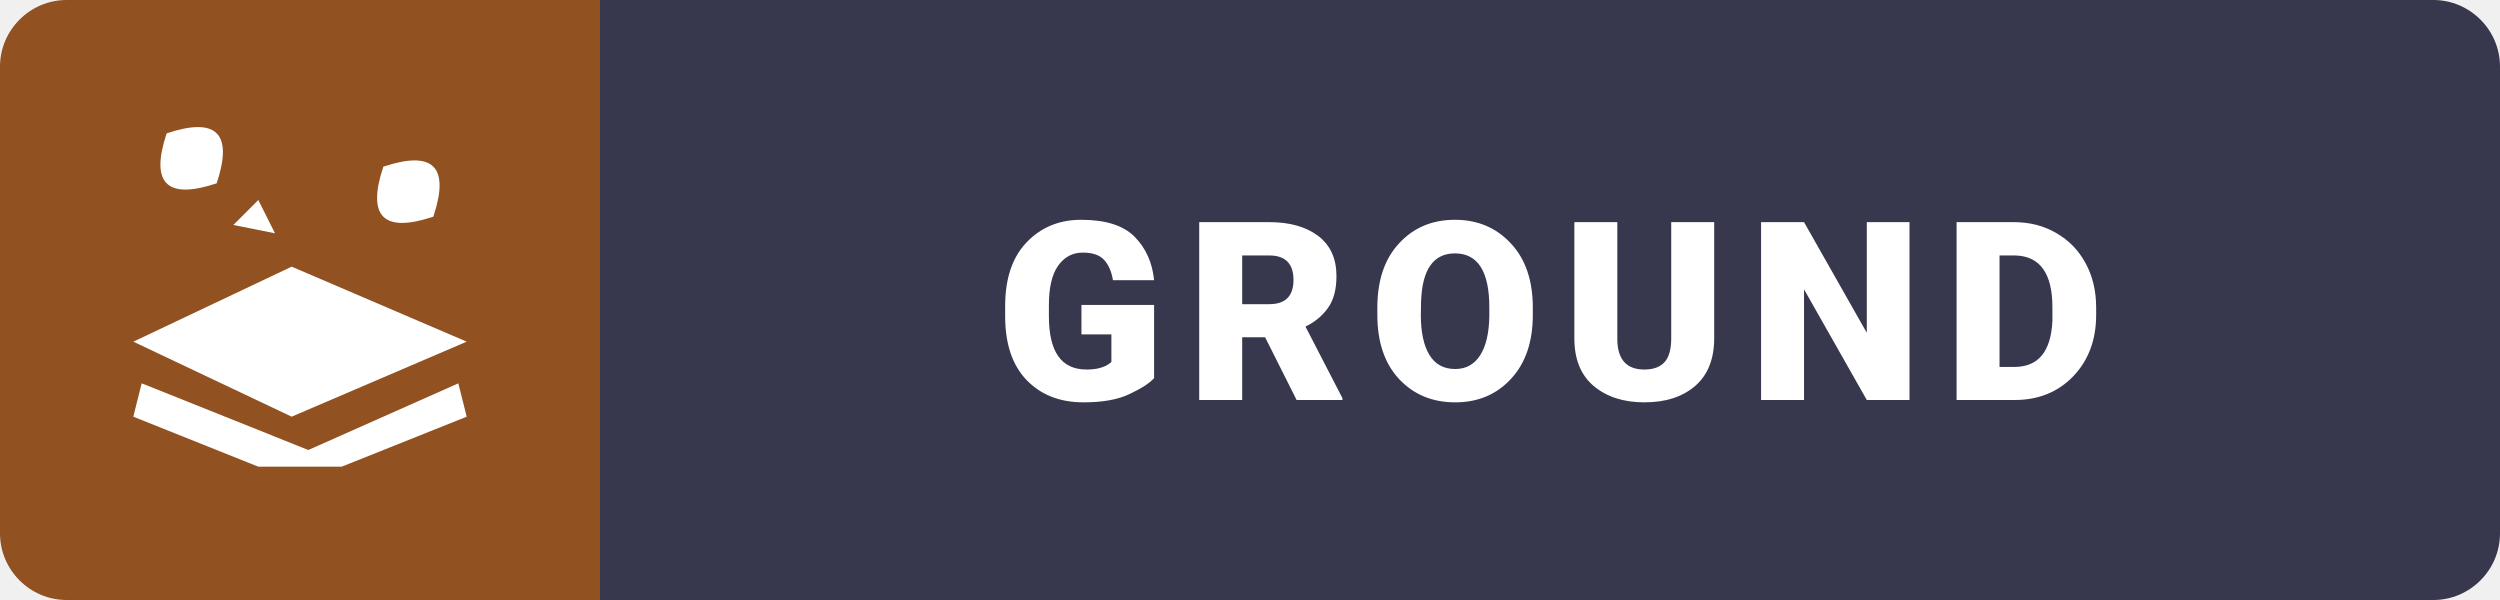
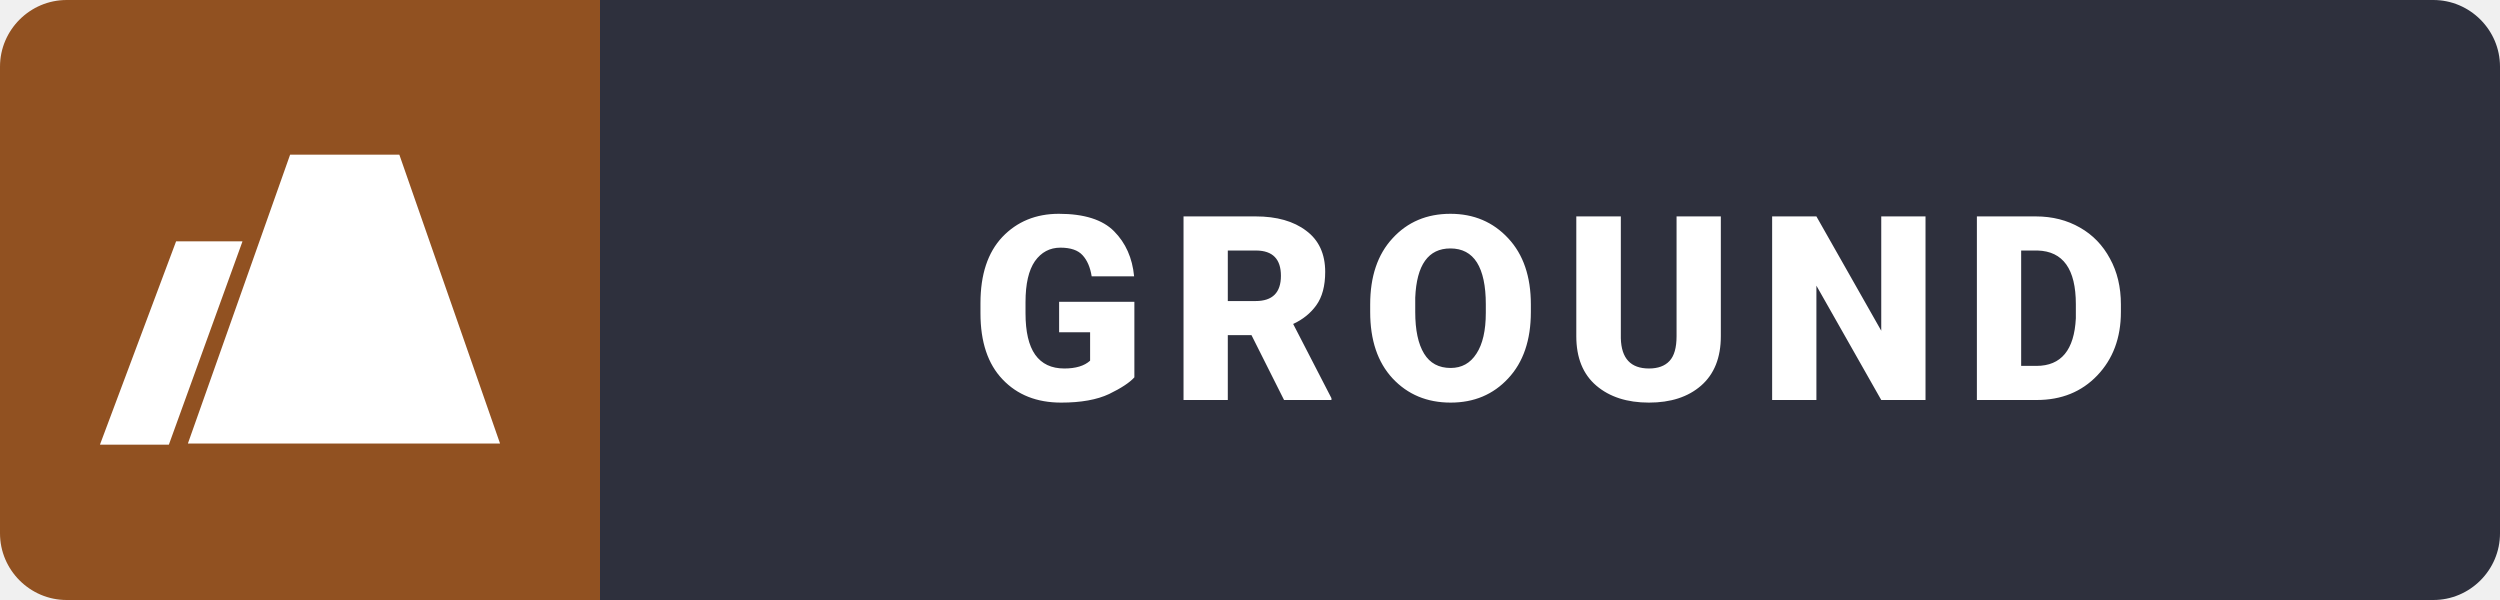
- <svg xmlns="http://www.w3.org/2000/svg" viewBox="0 0 150 36" width="150" height="36">
-   <path fill="#37374d" d="M 36 0 L 146 0 C 148.2 0 150 1.8 150 4 L 150 32 C 150 34.2 148.2 36 146 36 L 36 36 Z" />
+ <svg xmlns="http://www.w3.org/2000/svg" viewBox="0 0 150 36" width="150" height="36" shape-rendering="geometricPrecision" text-rendering="geometricPrecision">
+   <path fill="#2e303d" d="M 36 0 L 146 0 C 148.2 0 150 1.8 150 4 L 150 32 C 150 34.2 148.2 36 146 36 L 36 36 Z" />
  <path fill="#915121" d="M 4 0 C 1.8 0 0 1.8 0 4 L 0 32 C 0 34.2 1.8 36 4 36 L 36 36 L 36 0 Z" />
-   <g fill="#ffffff">
-     <path d="M 10 8 Q 14.5 6.5 13 11 Q 8.5 12.5 10 8 Z" />
-     <path d="M 23 10 Q 27.5 8.5 26 13 Q 21.5 14.5 23 10 Z" />
-     <path d="M 15.5 12 L 16.5 14 L 14 13.5 L 15.5 12 Z" />
-     <path d="M 17.5 16 L 28 20.5 L 17.5 25 L 8 20.5 L 17.5 16 Z" />
-     <path d="M 8.5 23 L 18.5 27 L 27.5 23 L 28 25 L 20.5 28 L 15.5 28 L 8 25 L 8.5 23 Z" />
+   <g transform="translate(6, 6) scale(0.046875)" fill="#ffffff">
+     <path fill-rule="evenodd" clip-rule="evenodd" d="M112.764 439.754C112.625 439.754 112.528 439.617 112.574 439.486L243.289 70.134C243.318 70.054 243.394 70 243.479 70H383.021C383.106 70 383.183 70.054 383.211 70.135L511.987 439.487C512.032 439.618 511.935 439.754 511.797 439.754H116.692H112.764ZM0.201 441.199C0.061 441.199 -0.036 441.059 0.013 440.928L97.353 181.056C97.382 180.977 97.457 180.925 97.541 180.925H182.118C182.258 180.925 182.355 181.064 182.307 181.195L88.182 441.067C88.153 441.146 88.078 441.199 87.993 441.199H0.201Z" fill="#ffffff" />
  </g>
-   <text x="93" y="24" text-anchor="middle" fill="#ffffff" font-family="-apple-system, BlinkMacSystemFont, 'Segoe UI', Roboto, 'Helvetica Neue', Arial, sans-serif" font-weight="900" font-size="15" letter-spacing="1.2">GROUND</text>
+   <text x="93" y="24" text-anchor="middle" fill="#ffffff" font-family="-apple-system, BlinkMacSystemFont, 'Segoe UI', Roboto, 'Helvetica Neue', Arial, sans-serif" font-weight="900" font-size="15.5" letter-spacing="1.4">GROUND</text>
</svg>
